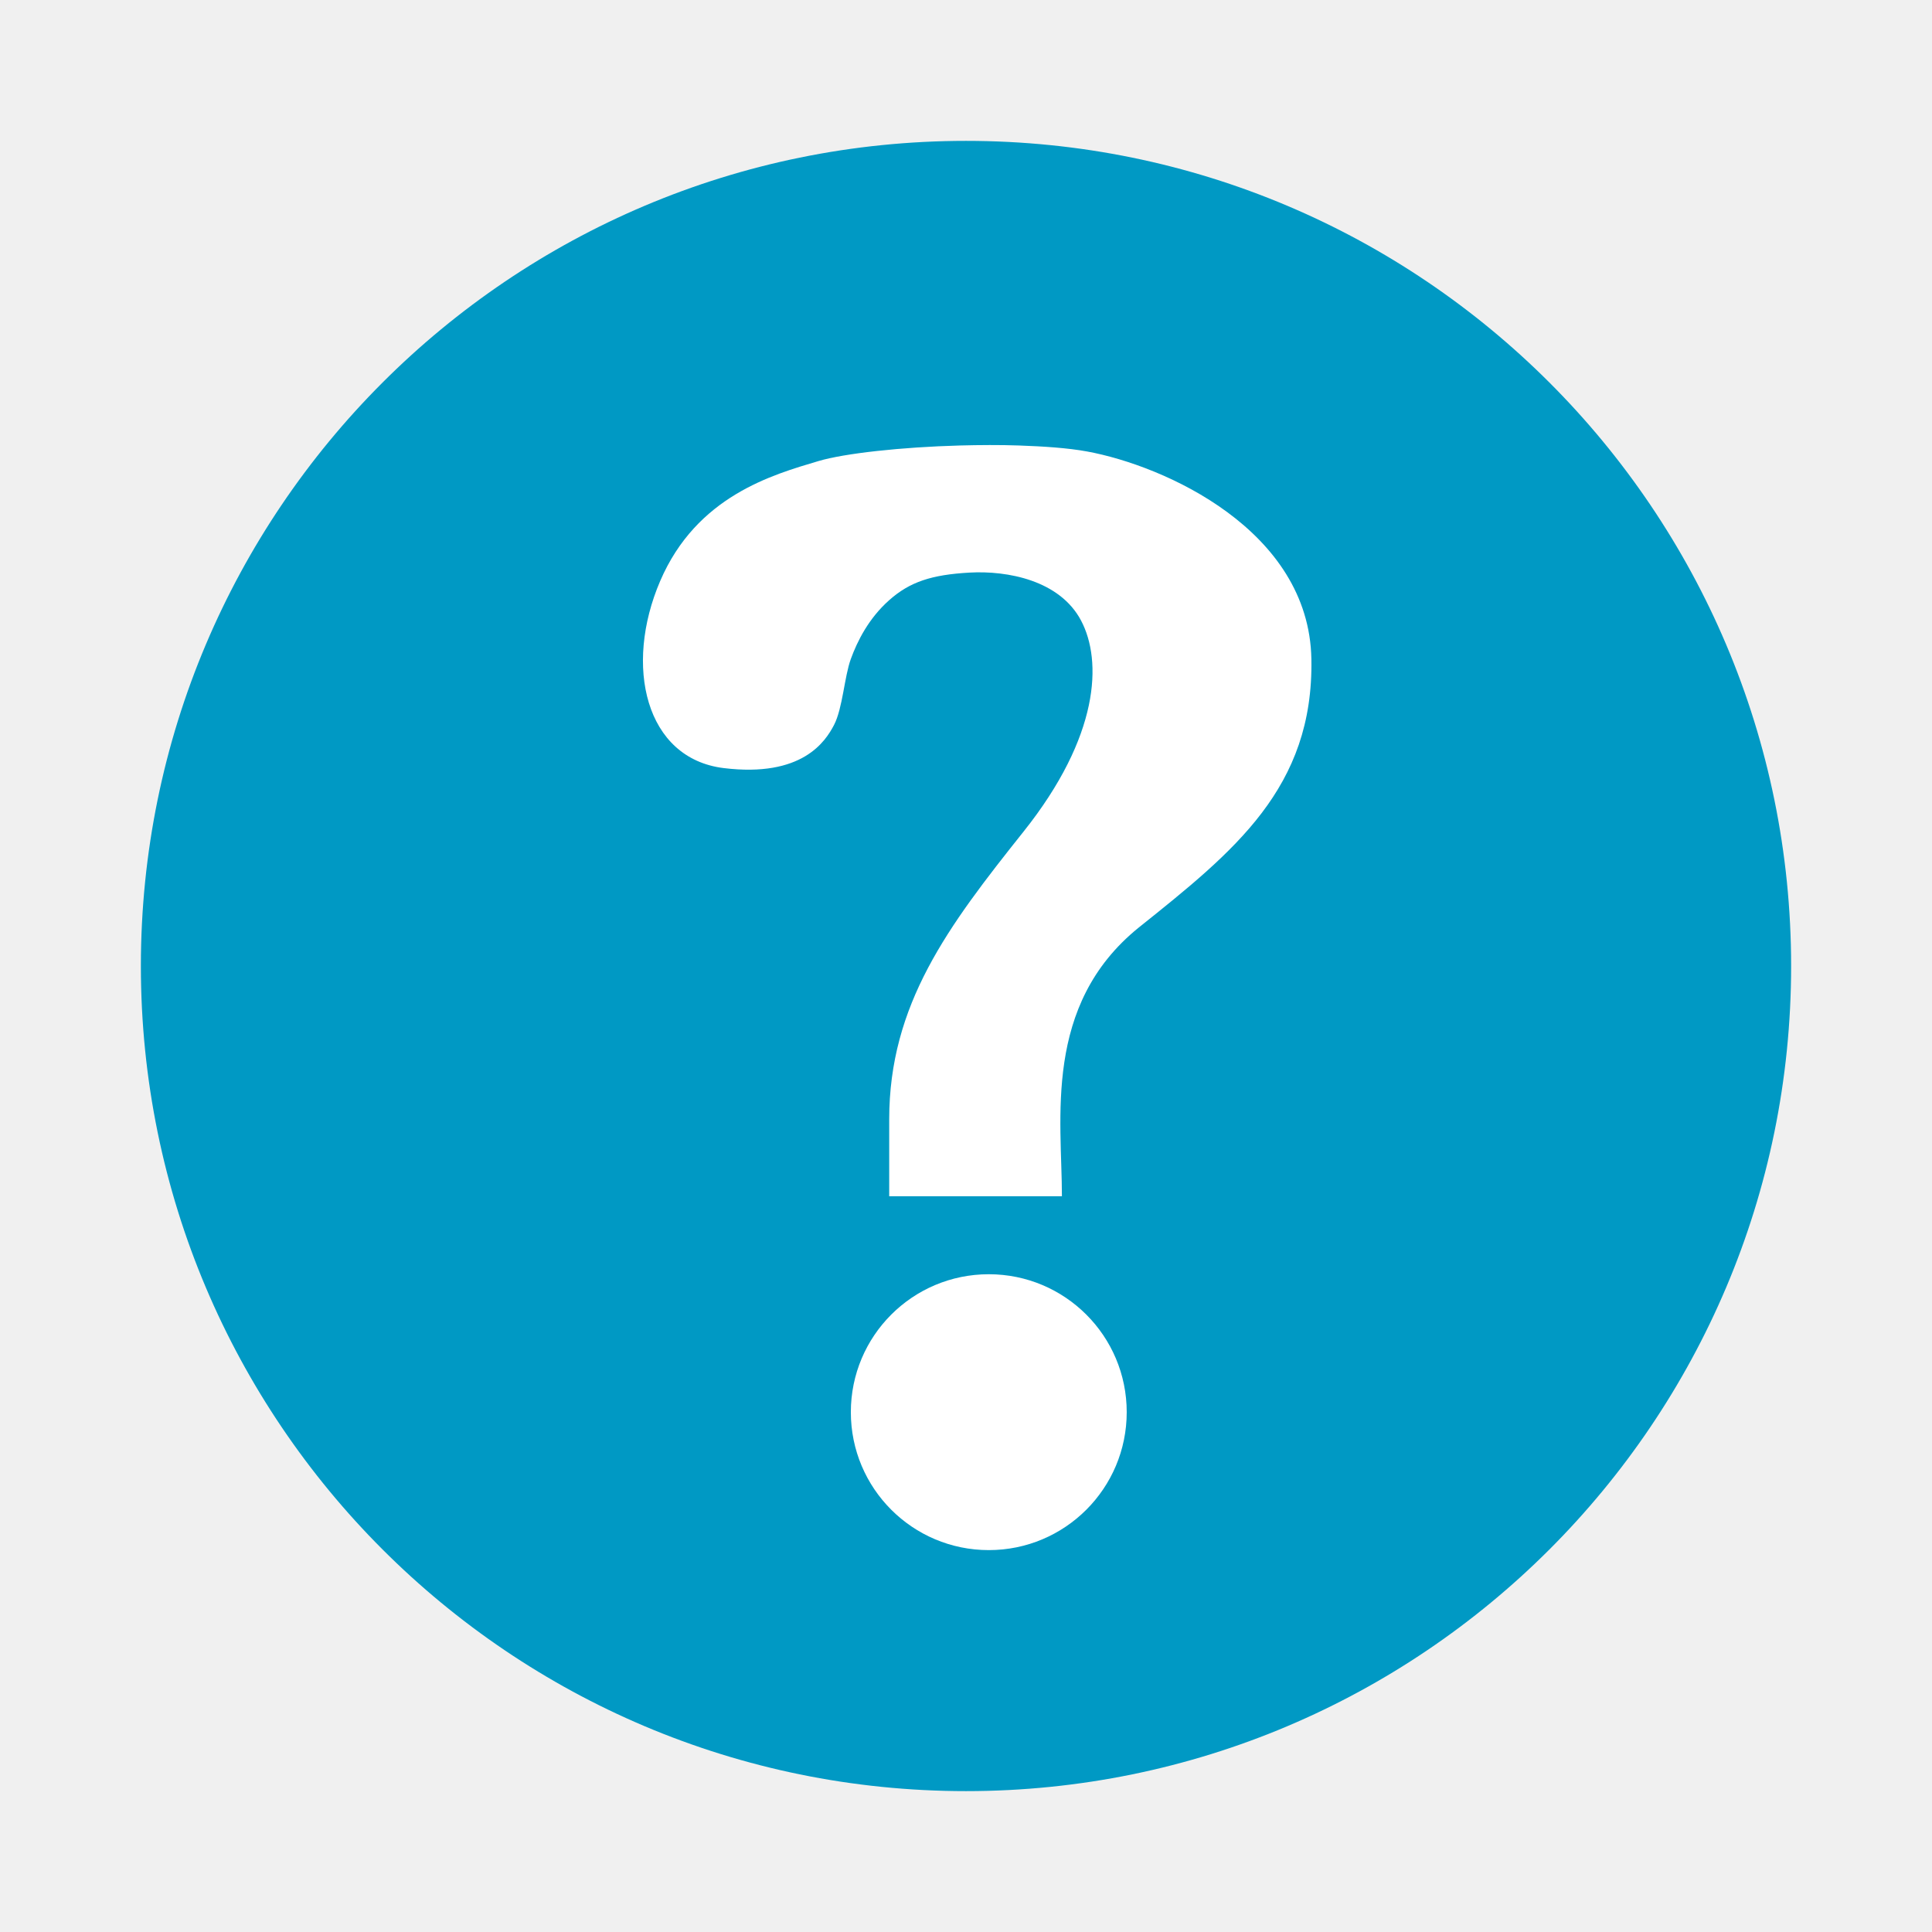
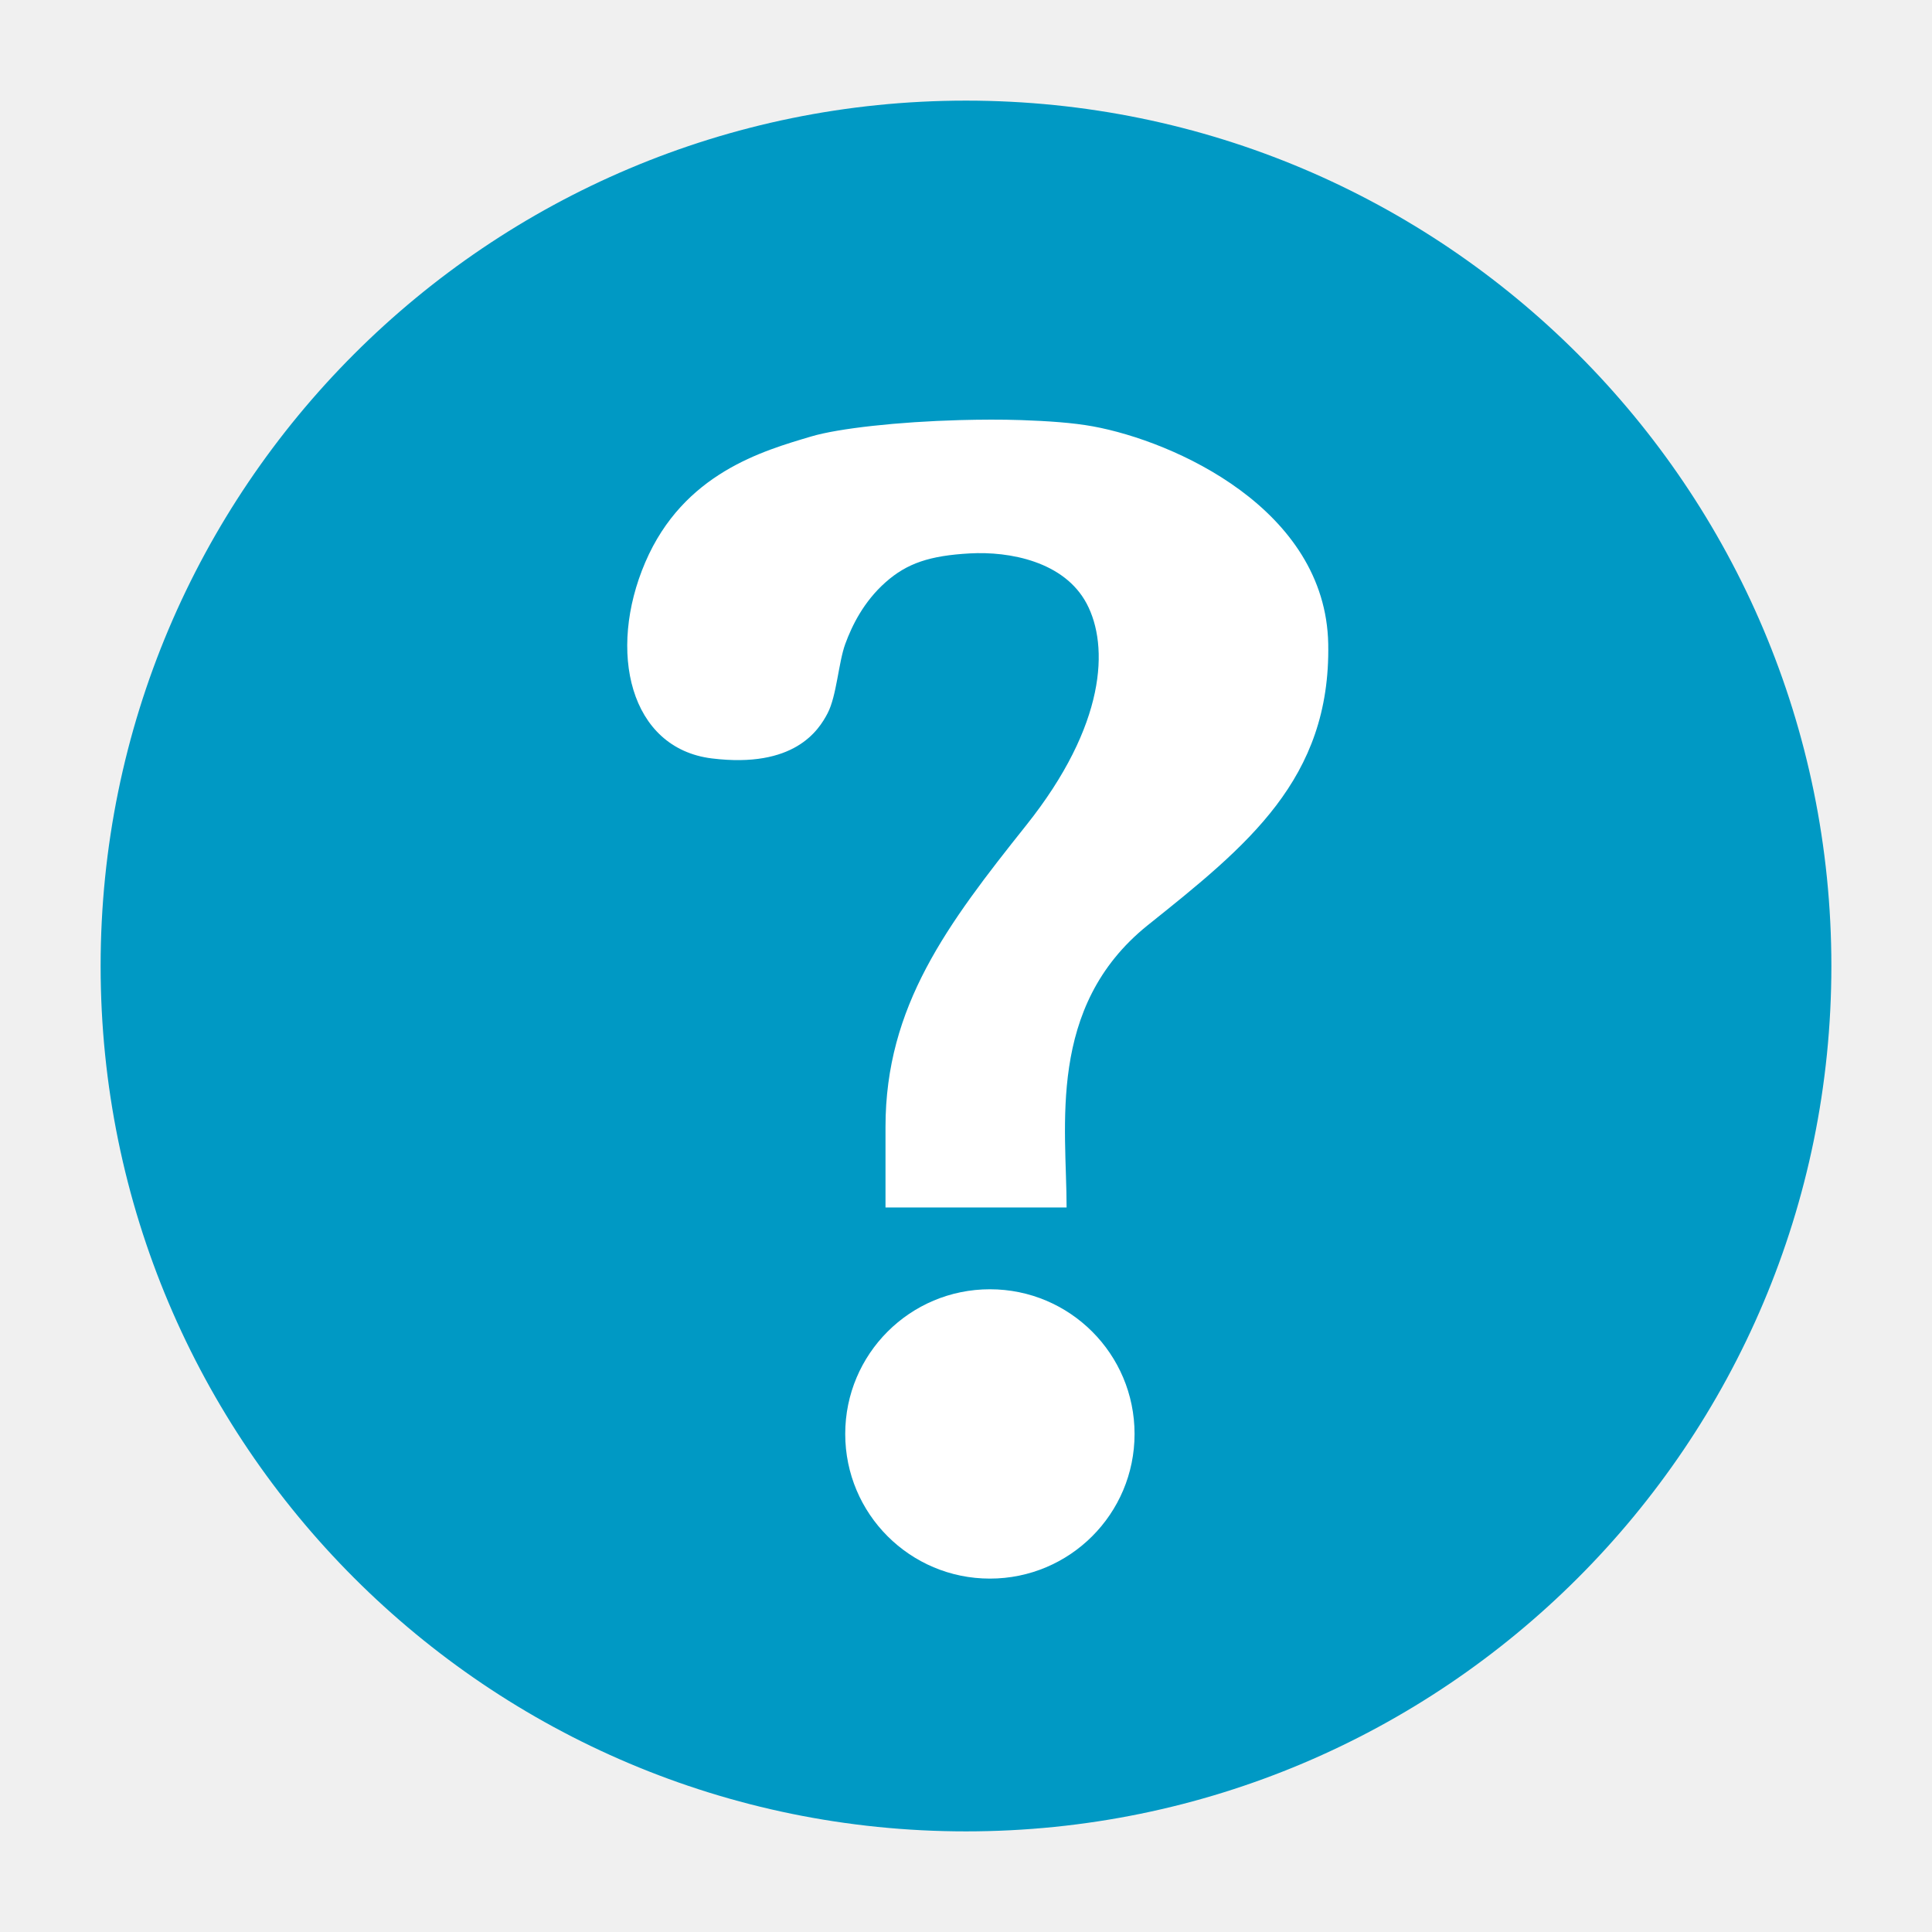
- <svg xmlns="http://www.w3.org/2000/svg" version="1.1" width="48" height="48">
-   <defs id="defs7222" />
-   <g style="stroke:none" id="layer1">
-     <path style="fill:#0099c4" id="path3008" d="m 24,3.5 c -11.322,0 -20.5,9.178 -20.5,20.5 0,11.322 9.178,20.5 20.5,20.5 11.321,0 20.5,-9.178 20.5,-20.5 0,-11.322 -9.179,-20.5 -20.5,-20.5 z " />
-     <g style="fill:#fff">
-       <path id="path3006" d="m 23.851,11.068 c 0.487,-0.013 0.992,-0.016 1.46,0 0.624,0.022 1.219,0.061 1.698,0.149 1.917,0.351 5.513,1.951 5.572,5.155 0.059,3.203 -1.919,4.777 -4.291,6.674 -2.384,1.929 -1.906,4.767 -1.907,6.674 h -4.291 v -1.907 c 0,-2.86 1.459,-4.795 3.337,-7.151 1.89,-2.371 1.959,-4.243 1.43,-5.244 -0.529,-1.001 -1.828,-1.245 -2.771,-1.192 -0.943,0.053 -1.484,0.23 -1.996,0.685 -0.513,0.455 -0.792,1.019 -0.953,1.46 -0.161,0.441 -0.203,1.225 -0.417,1.639 -0.215,0.414 -0.794,1.311 -2.741,1.073 -1.948,-0.238 -2.486,-2.537 -1.579,-4.648 0.907,-2.111 2.79,-2.64 3.933,-2.98 0.643,-0.191 2.054,-0.347 3.516,-0.387 z " />
-       <path id="path6495" d="m 24.566,31.658 c 1.893,0 3.427,1.533 3.427,3.427 0,1.893 -1.533,3.427 -3.427,3.427 -1.893,0 -3.427,-1.533 -3.427,-3.427 0,-1.893 1.533,-3.427 3.427,-3.427 z " />
+ <svg xmlns="http://www.w3.org/2000/svg" width="48" version="1.1" height="48">
+   <g id="layer1" transform="matrix(1.04878,0,0,1.04878,-1.170732,-1.170732)">
+     <path style="fill:#0099c4" id="path3008" d="M 24,3.5 C 12.678,3.5 3.5,12.678 3.5,24 3.5,35.322 12.678,44.5 24,44.5 35.321,44.5 44.5,35.322 44.5,24 44.5,12.678 35.321,3.5 24,3.5 Z" />
+     <g style="fill:#fff" id="g6">
+       <path id="path3006" d="m 23.851,11.068 c 0.487,-0.013 0.992,-0.016 1.46,0 0.624,0.022 1.219,0.061 1.698,0.149 1.917,0.351 5.513,1.951 5.572,5.155 0.059,3.203 -1.919,4.777 -4.291,6.674 -2.384,1.929 -1.906,4.767 -1.907,6.674 H 22.093 v -1.907 c 0,-2.86 1.459,-4.795 3.337,-7.151 1.89,-2.371 1.959,-4.243 1.43,-5.244 -0.529,-1.001 -1.828,-1.245 -2.771,-1.192 -0.943,0.053 -1.484,0.23 -1.996,0.685 -0.513,0.455 -0.792,1.019 -0.953,1.46 -0.161,0.441 -0.203,1.225 -0.417,1.639 -0.215,0.414 -0.794,1.311 -2.741,1.073 -1.948,-0.238 -2.486,-2.537 -1.579,-4.648 0.907,-2.111 2.79,-2.64 3.933,-2.98 0.643,-0.191 2.054,-0.347 3.516,-0.387 z" />
+       <path id="path6495" d="m 24.566,31.658 c 1.893,0 3.427,1.533 3.427,3.427 0,1.893 -1.533,3.427 -3.427,3.427 -1.893,0 -3.427,-1.533 -3.427,-3.427 0,-1.893 1.533,-3.427 3.427,-3.427 z" />
    </g>
  </g>
</svg>
